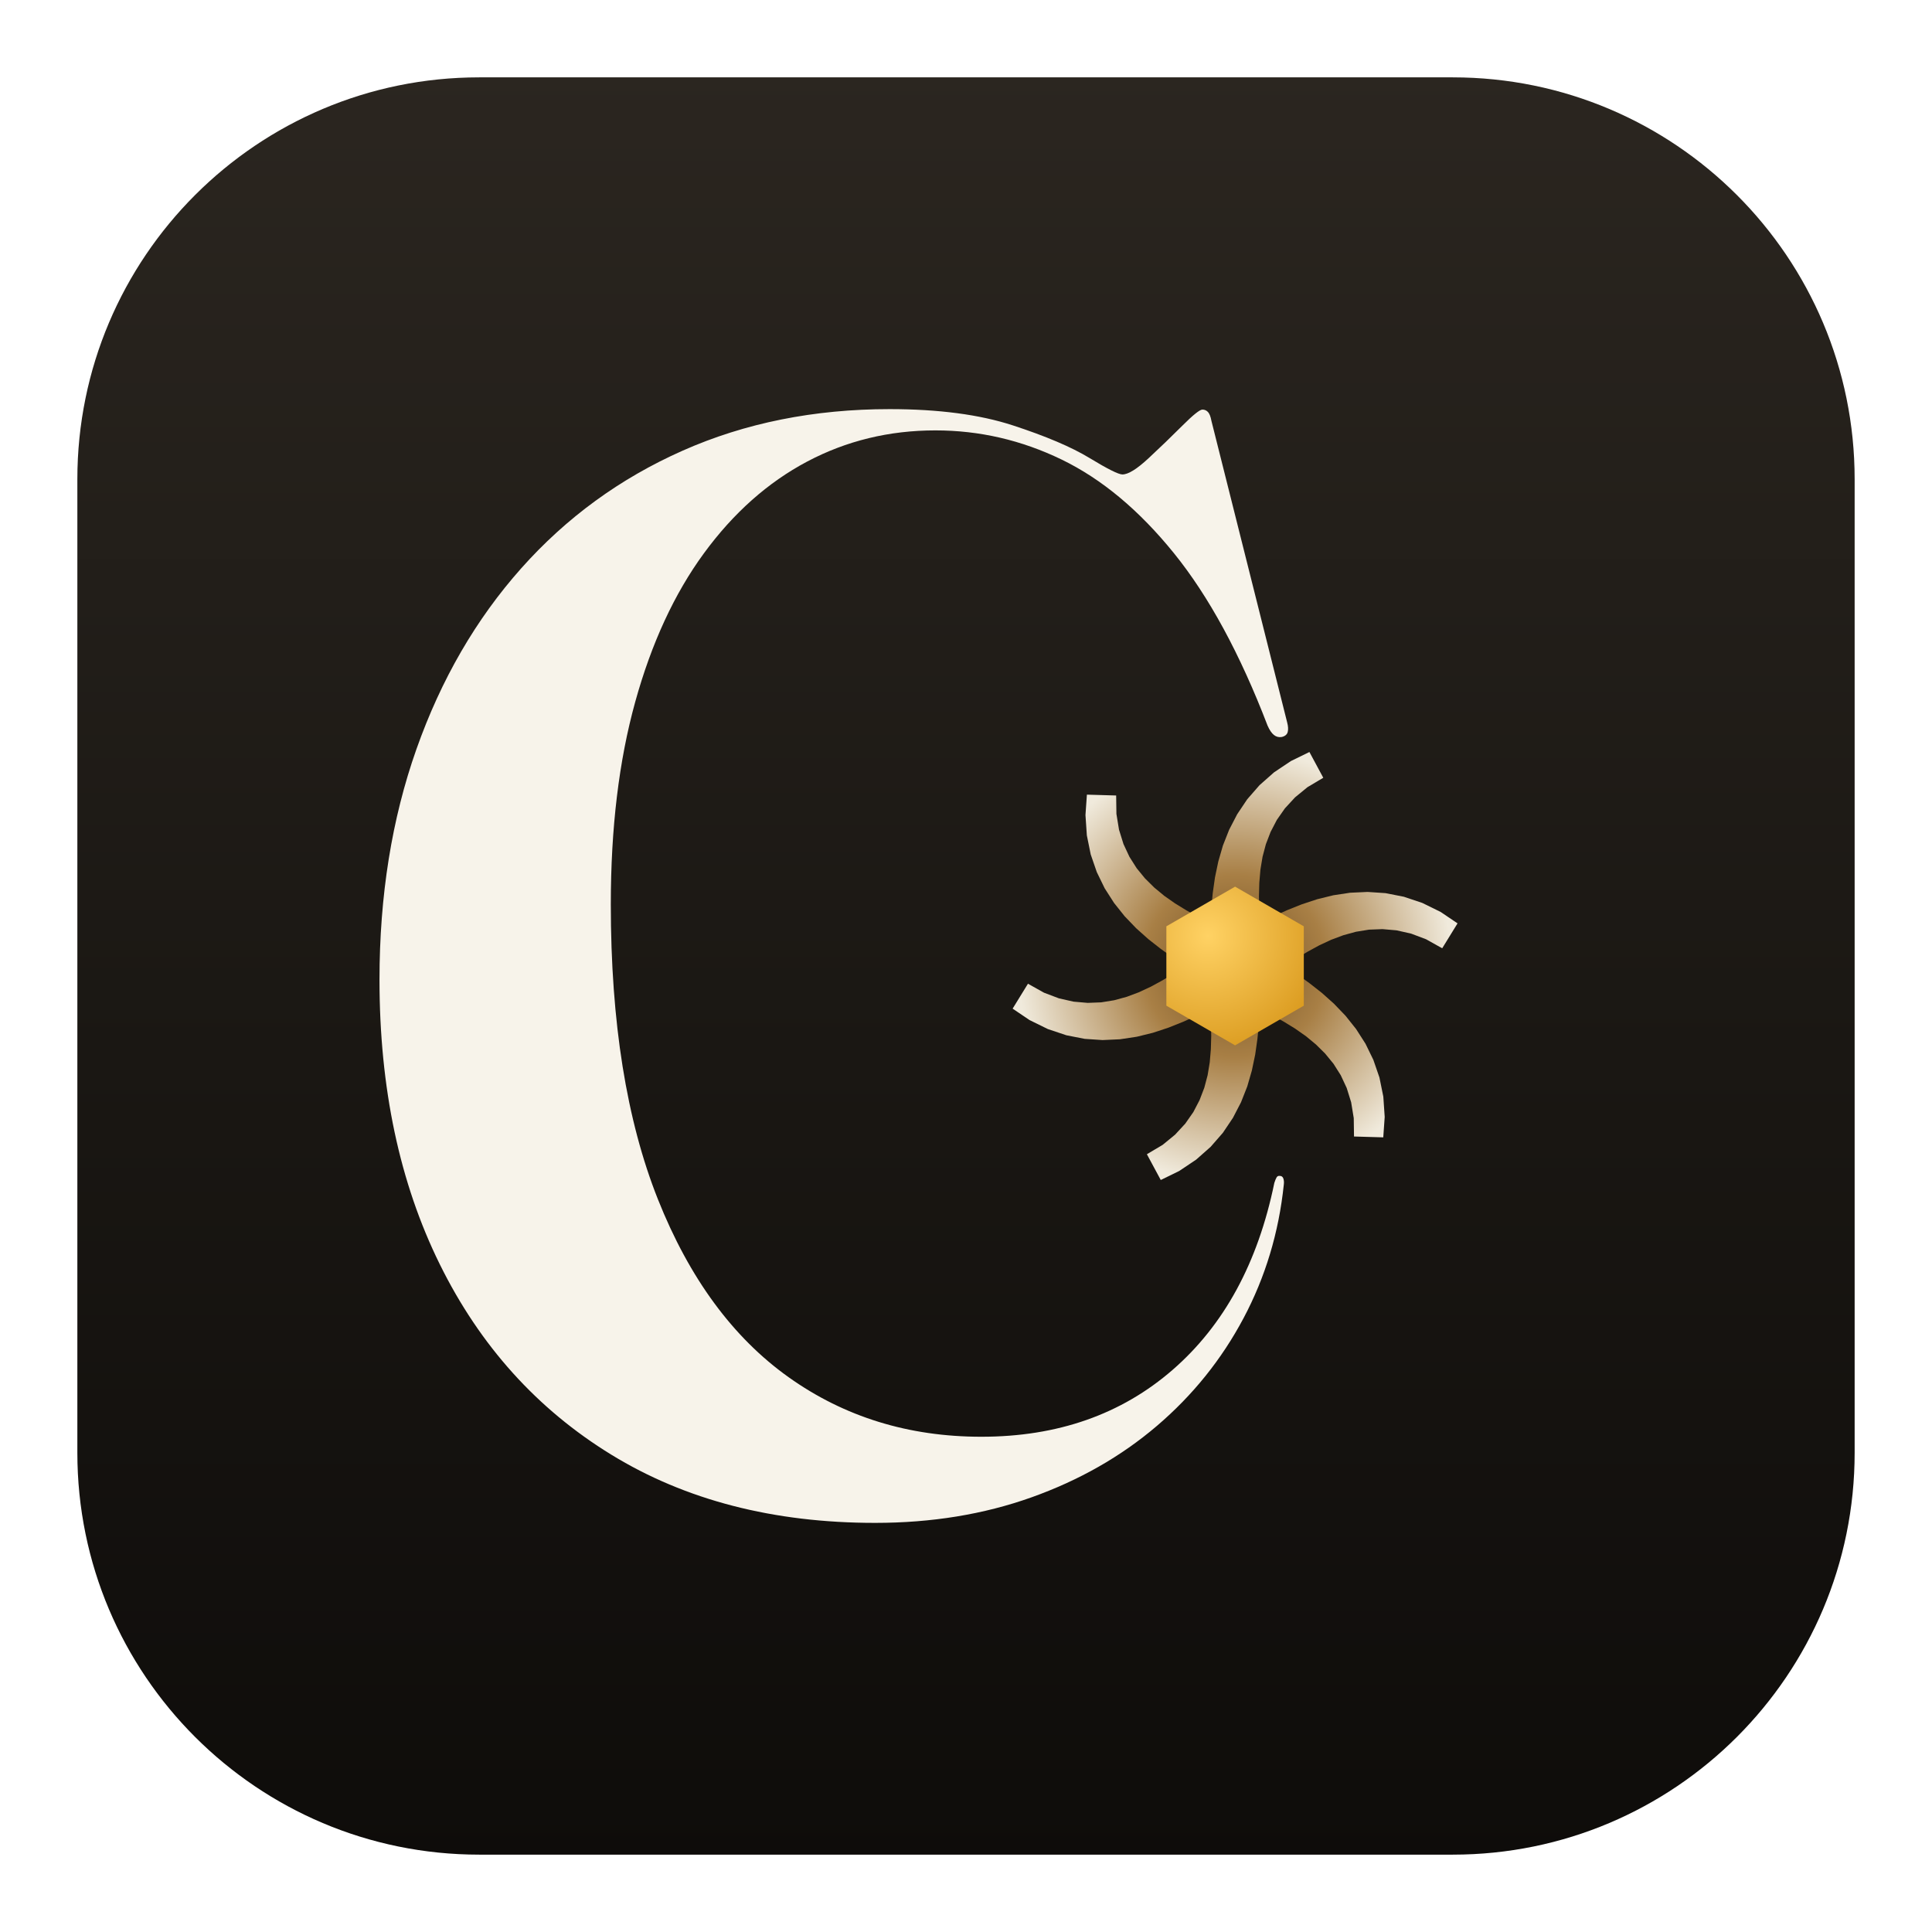
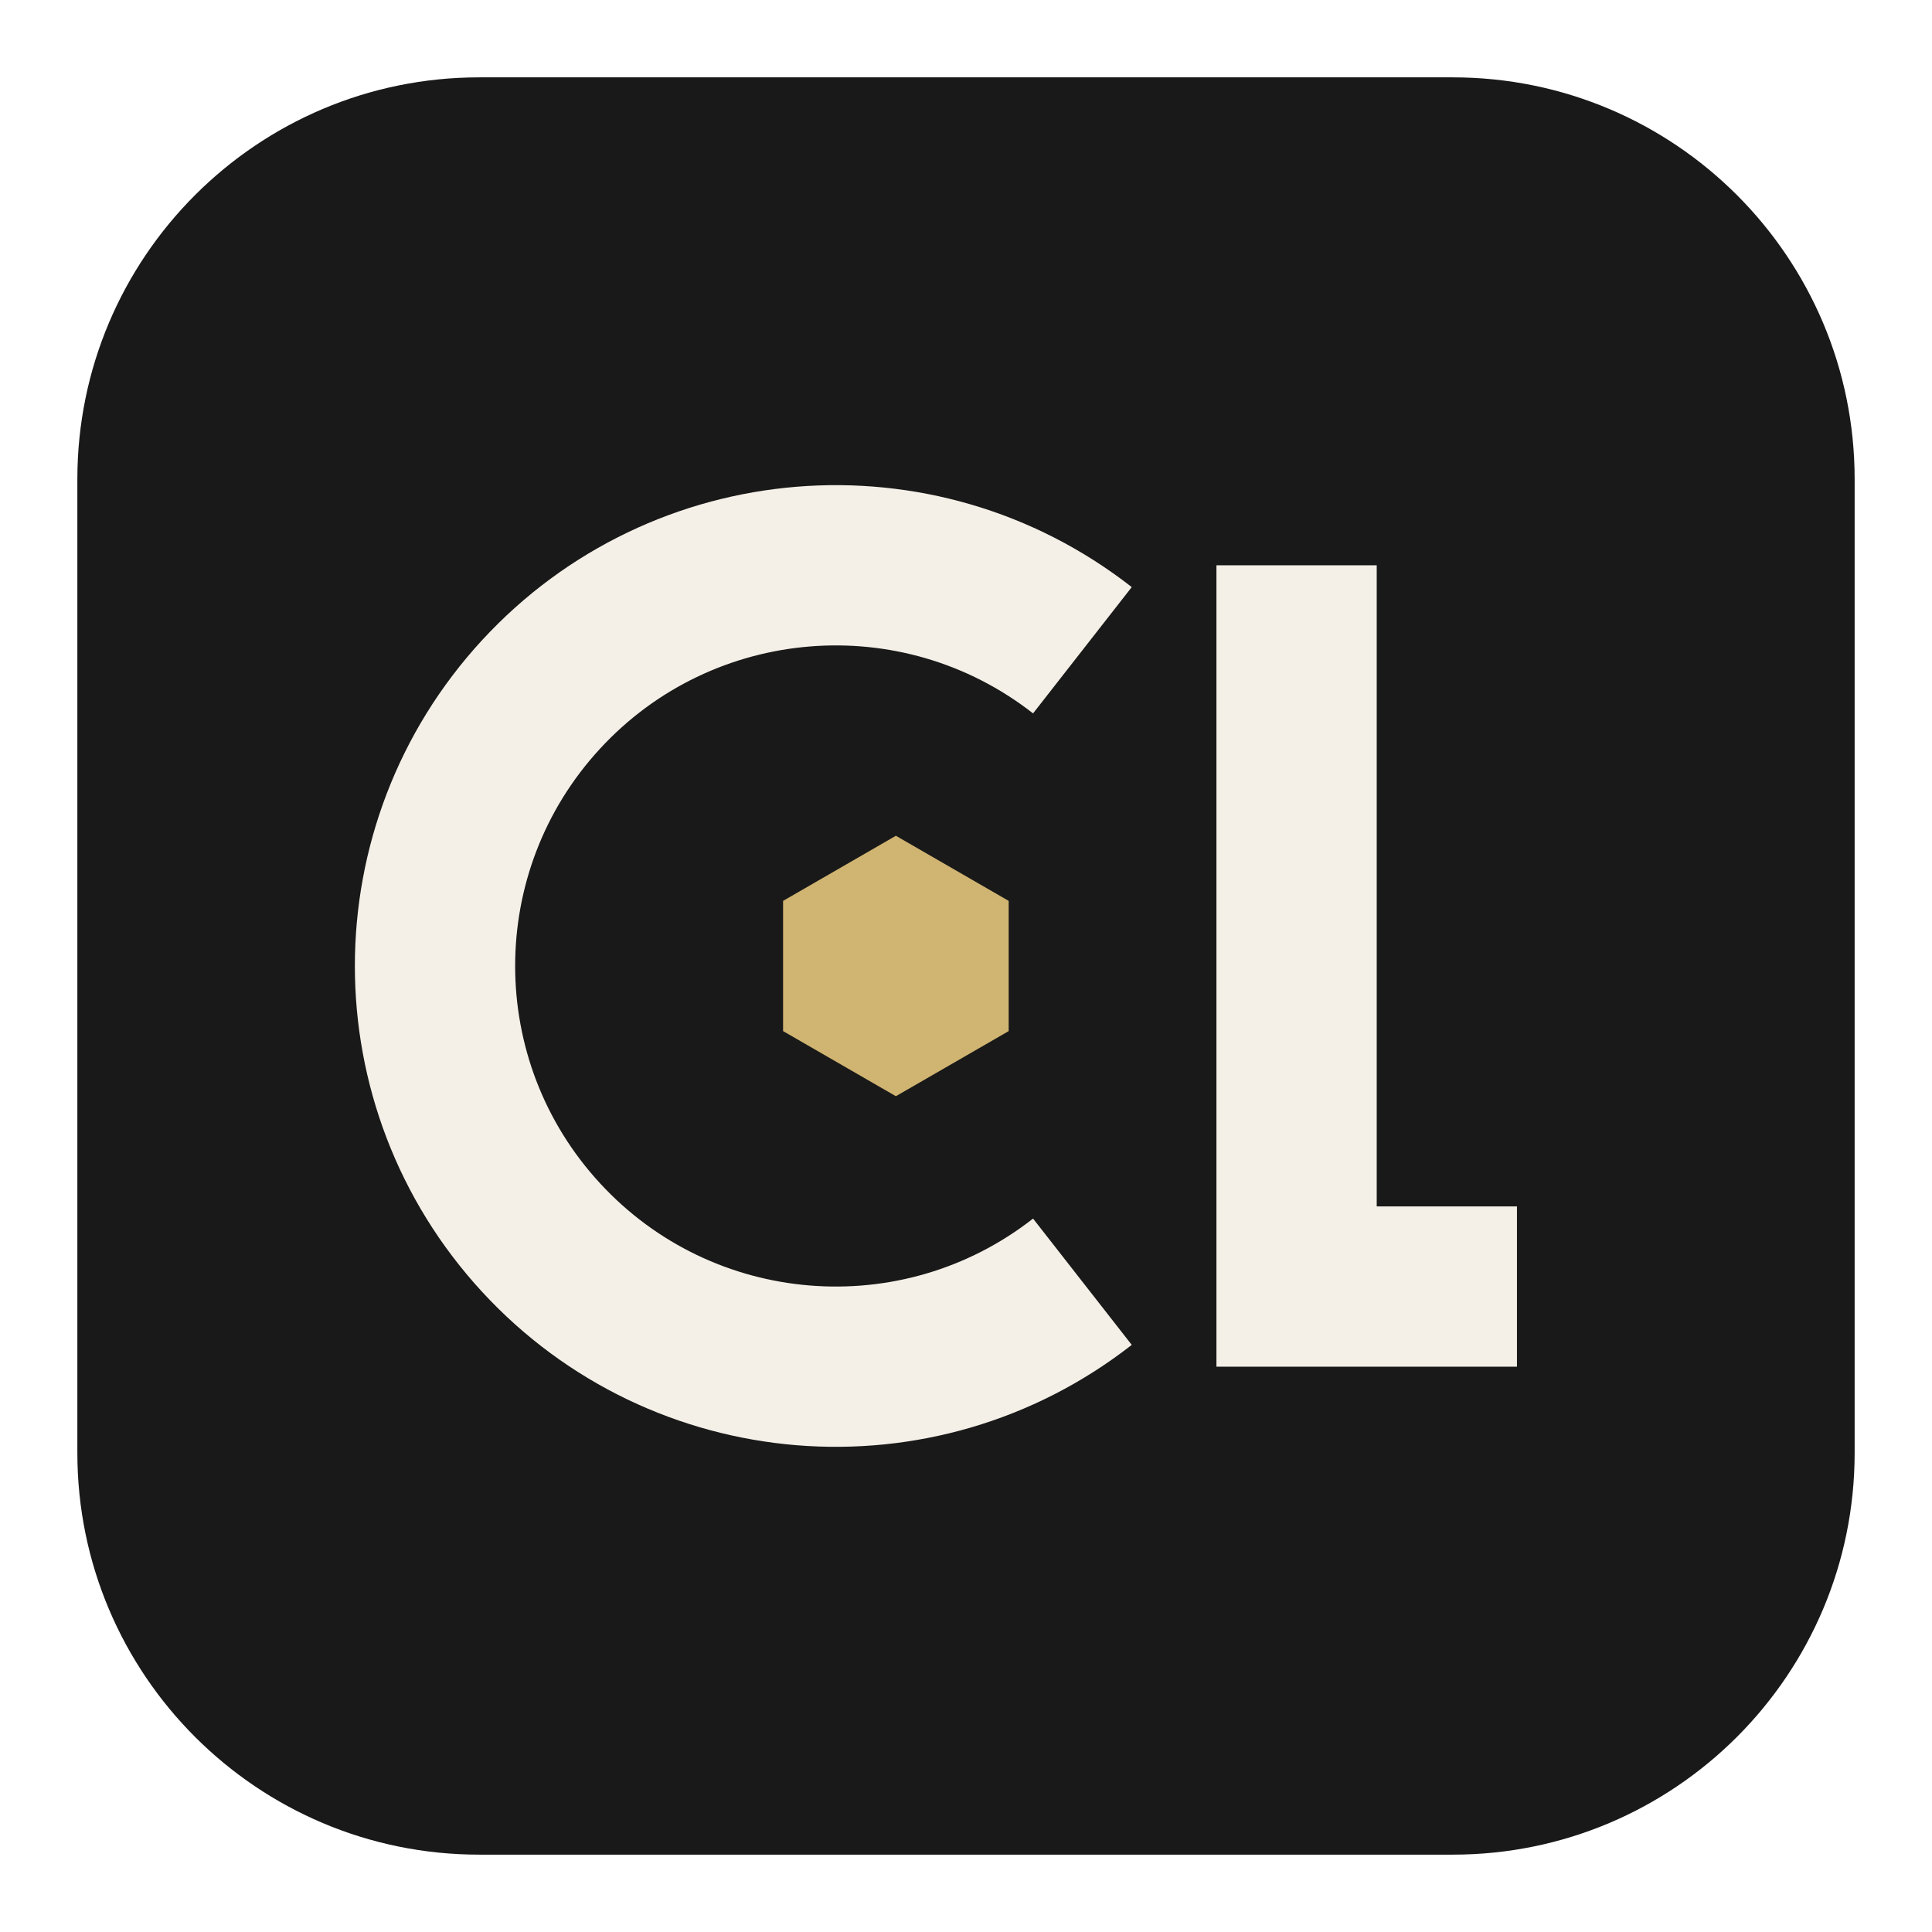
<svg xmlns="http://www.w3.org/2000/svg" viewBox="0 0 1024 1024">
-   <defs>
-     <linearGradient id="bg" x1="0" y1="0" x2="0" y2="1">
-       <stop offset="0" stop-color="#2b2620" />
-       <stop offset="0.55" stop-color="#1a1713" />
-       <stop offset="1" stop-color="#0e0c0a" />
-     </linearGradient>
-   </defs>
-   <rect x="41" y="41" width="942" height="942" rx="213" fill="url(#bg)" />
-   <svg x="201.14" y="201.14" width="621.72" height="621.72" viewBox="0.00 0.00 105.32 100.00">
-     <path transform="translate(-3.6814 97.9396) scale(0.068681)" fill="#f7f3ea" d="M1235.80 -412.20Q1226.00 -318.20 1183.10 -237.50Q1140.20 -156.80 1069.90 -96.80Q999.60 -36.80 906.00 -3.40Q812.40 30.00 701.60 30.00Q502.00 30.00 356.60 -59.20Q211.20 -148.40 132.40 -308.10Q53.60 -467.80 53.60 -680.00Q53.60 -844.80 101.90 -981.50Q150.20 -1118.20 238.80 -1217.80Q327.40 -1317.40 449.90 -1371.70Q572.40 -1426.00 720.40 -1426.00Q816.40 -1426.00 881.40 -1404.80Q946.40 -1383.60 981.80 -1362.10Q1017.20 -1340.60 1024.80 -1340.60Q1036.20 -1340.60 1059.00 -1361.80Q1081.80 -1383.00 1103.00 -1404.20Q1124.20 -1425.40 1129.40 -1425.40Q1133.60 -1425.40 1136.60 -1422.30Q1139.60 -1419.20 1141.20 -1410.60L1240.20 -1016.40Q1242.20 -1008.80 1240.90 -1003.90Q1239.60 -999.00 1233.20 -997.40Q1227.40 -996.40 1222.90 -1000.00Q1218.40 -1003.60 1214.60 -1012.20Q1160.60 -1153.00 1092.30 -1237.50Q1024.00 -1322.00 945.30 -1360.10Q866.60 -1398.20 780.40 -1398.20Q689.60 -1398.20 612.59 -1357.40Q535.59 -1316.60 477.69 -1237.50Q419.79 -1158.40 387.89 -1043.20Q355.99 -928.00 355.99 -778.60Q355.99 -547.80 417.59 -393.00Q479.19 -238.20 588.49 -160.40Q697.79 -82.60 840.40 -82.60Q989.80 -82.60 1090.50 -170.10Q1191.20 -257.60 1223.40 -414.40Q1225.00 -419.40 1226.40 -421.70Q1227.80 -424.00 1230.60 -423.60Q1234.00 -423.60 1235.20 -420.20Q1236.40 -416.80 1235.80 -412.20Z" />
-     <svg x="48.32" y="21.50" width="57.00" height="57.00" viewBox="0 0 120 120">
-       <defs>
-         <radialGradient id="al-hy" gradientUnits="userSpaceOnUse" cx="60" cy="60" r="41">
-           <stop offset="0.10" stop-color="#7E5A2A" />
-           <stop offset="0.42" stop-color="#A87F45" />
-           <stop offset="1" stop-color="#F0EADC" />
-         </radialGradient>
-         <radialGradient id="al-co" gradientUnits="userSpaceOnUse" cx="54.9" cy="54.3" r="23.25">
-           <stop offset="0" stop-color="#FFD264" />
-           <stop offset="1" stop-color="#DA9A1E" />
-         </radialGradient>
-       </defs>
-       <polygon points="64.70,52.05 64.57,49.37 64.51,46.79 64.58,44.26 64.79,41.79 65.19,39.36 65.82,36.98 66.71,34.66 67.89,32.39 69.42,30.20 71.34,28.12 73.68,26.20 76.67,24.42 74.05,19.55 70.57,21.25 67.37,23.39 64.62,25.82 62.30,28.48 60.40,31.31 58.88,34.24 57.70,37.23 56.83,40.24 56.20,43.25 55.78,46.21 55.49,49.13 55.30,51.95" fill="url(#al-hy)" />
-       <polygon points="69.24,60.09 71.49,58.64 73.70,57.30 75.92,56.09 78.17,55.04 80.47,54.18 82.84,53.53 85.30,53.13 87.86,53.03 90.52,53.26 93.28,53.88 96.11,54.95 99.15,56.65 102.05,51.94 98.85,49.78 95.39,48.08 91.90,46.91 88.44,46.23 85.05,46.00 81.75,46.15 78.57,46.63 75.52,47.38 72.61,48.34 69.83,49.45 67.16,50.66 64.62,51.91" fill="url(#al-hy)" />
-       <polygon points="64.54,68.05 66.92,69.27 69.19,70.51 71.34,71.83 73.37,73.25 75.27,74.82 77.02,76.55 78.60,78.48 79.97,80.64 81.10,83.06 81.94,85.76 82.43,88.75 82.48,92.23 88.01,92.39 88.28,88.53 88.02,84.69 87.29,81.09 86.14,77.75 84.65,74.69 82.87,71.91 80.87,69.40 78.69,67.13 76.41,65.09 74.05,63.24 71.67,61.53 69.32,59.95" fill="url(#al-hy)" />
-       <polygon points="55.30,67.95 55.43,70.63 55.49,73.21 55.42,75.74 55.21,78.21 54.81,80.64 54.18,83.02 53.29,85.34 52.11,87.61 50.58,89.80 48.66,91.88 46.32,93.80 43.33,95.58 45.95,100.45 49.43,98.75 52.63,96.61 55.38,94.18 57.70,91.52 59.60,88.69 61.12,85.76 62.30,82.77 63.17,79.76 63.80,76.75 64.22,73.79 64.51,70.87 64.70,68.05" fill="url(#al-hy)" />
-       <polygon points="50.76,59.91 48.51,61.36 46.30,62.70 44.08,63.91 41.83,64.96 39.53,65.82 37.16,66.47 34.70,66.87 32.14,66.97 29.48,66.74 26.72,66.12 23.89,65.05 20.85,63.35 17.95,68.06 21.15,70.22 24.61,71.92 28.10,73.09 31.56,73.77 34.95,74.00 38.25,73.85 41.43,73.37 44.48,72.62 47.39,71.66 50.17,70.55 52.84,69.34 55.38,68.09" fill="url(#al-hy)" />
-       <polygon points="55.46,51.95 53.08,50.73 50.81,49.49 48.66,48.17 46.63,46.75 44.73,45.18 42.98,43.45 41.40,41.52 40.03,39.36 38.90,36.94 38.06,34.24 37.57,31.25 37.52,27.77 31.99,27.61 31.72,31.47 31.98,35.31 32.71,38.91 33.86,42.25 35.35,45.31 37.13,48.09 39.13,50.60 41.31,52.87 43.59,54.91 45.95,56.76 48.33,58.47 50.68,60.05" fill="url(#al-hy)" />
-       <polygon points="60.00,45.00 72.99,52.50 72.99,67.50 60.00,75.00 47.01,67.50 47.01,52.50" fill="url(#al-co)" />
-     </svg>
-   </svg>
+   <rect x="41" y="41" width="942" height="942" rx="213" fill="#191919" />
+   <g transform="translate(135.03 172.19) scale(10.6189)">
+     <path d="M41.31,47.76 A20,20 0 1 1 41.31,16.24" fill="none" stroke="#F4F0E7" stroke-width="8" stroke-linecap="butt" />
+     <path d="M48,12 h8 v40 h-8 z M48,44 h15 v8 h-15 z" fill="#F4F0E7" />
+     <polygon points="37.63,35.25 32.00,38.50 26.37,35.25 26.37,28.75 32.00,25.50 37.63,28.75" fill="#D0B471" />
+   </g>
</svg>
